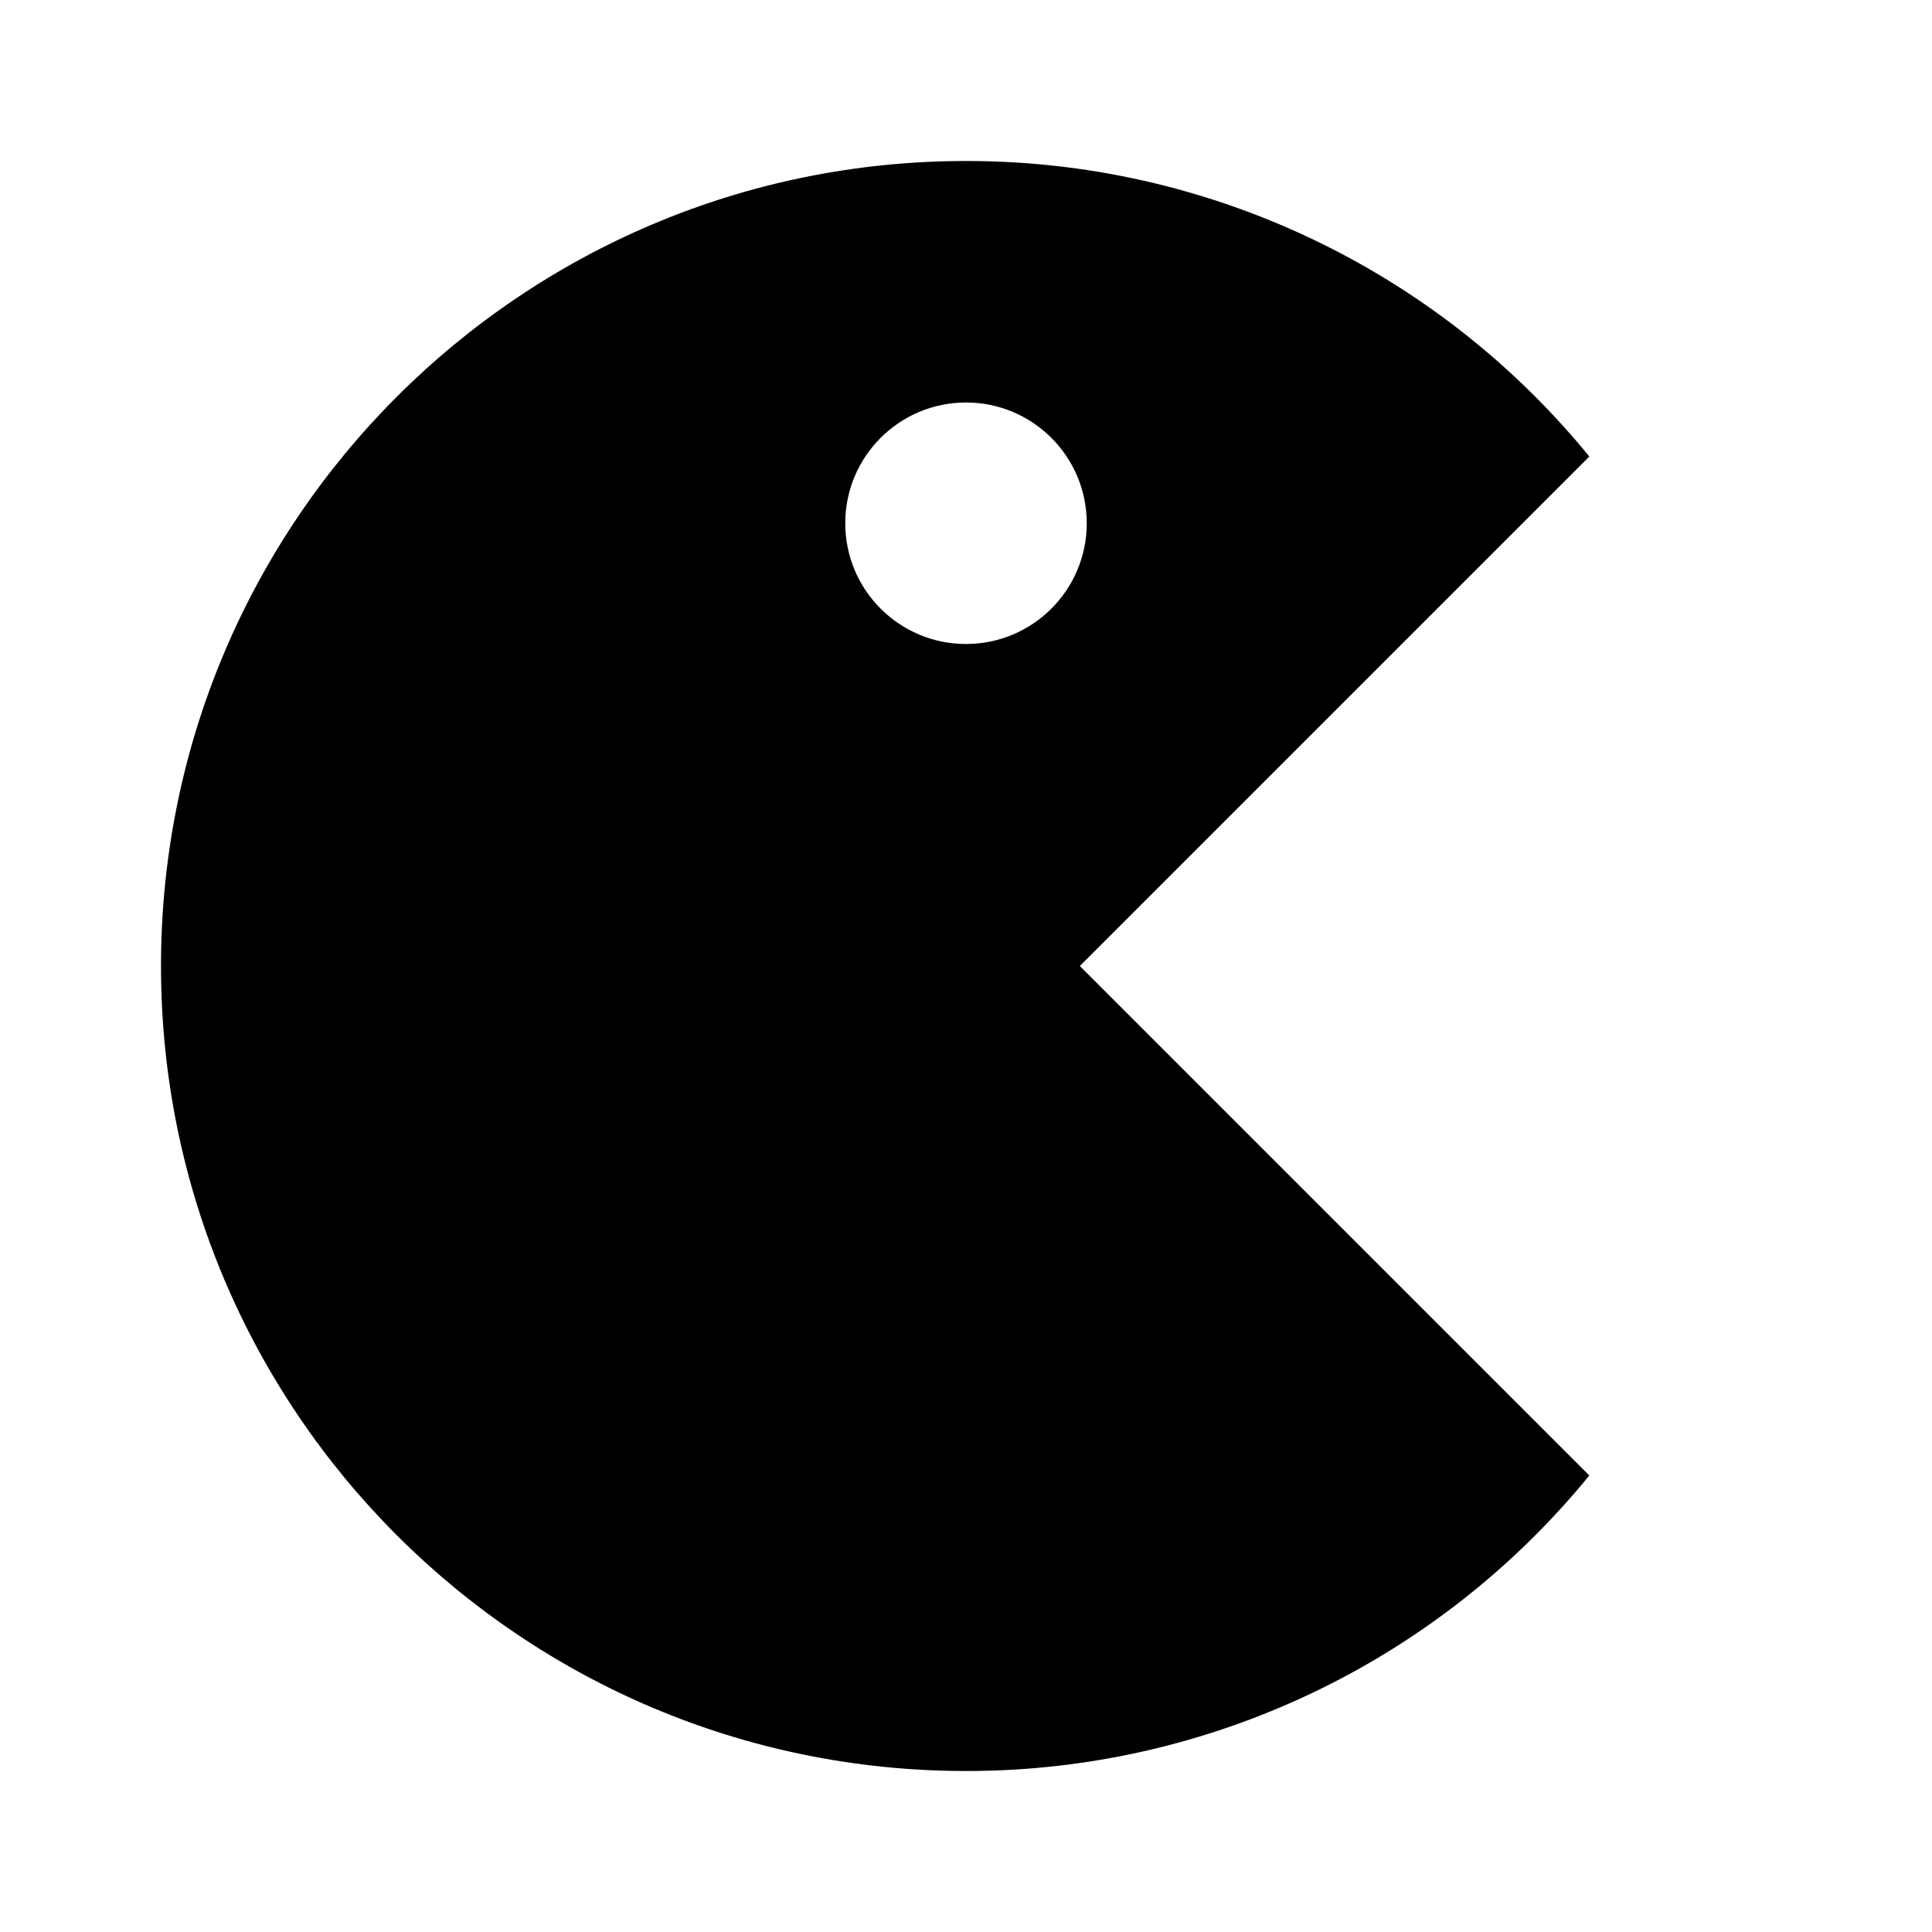
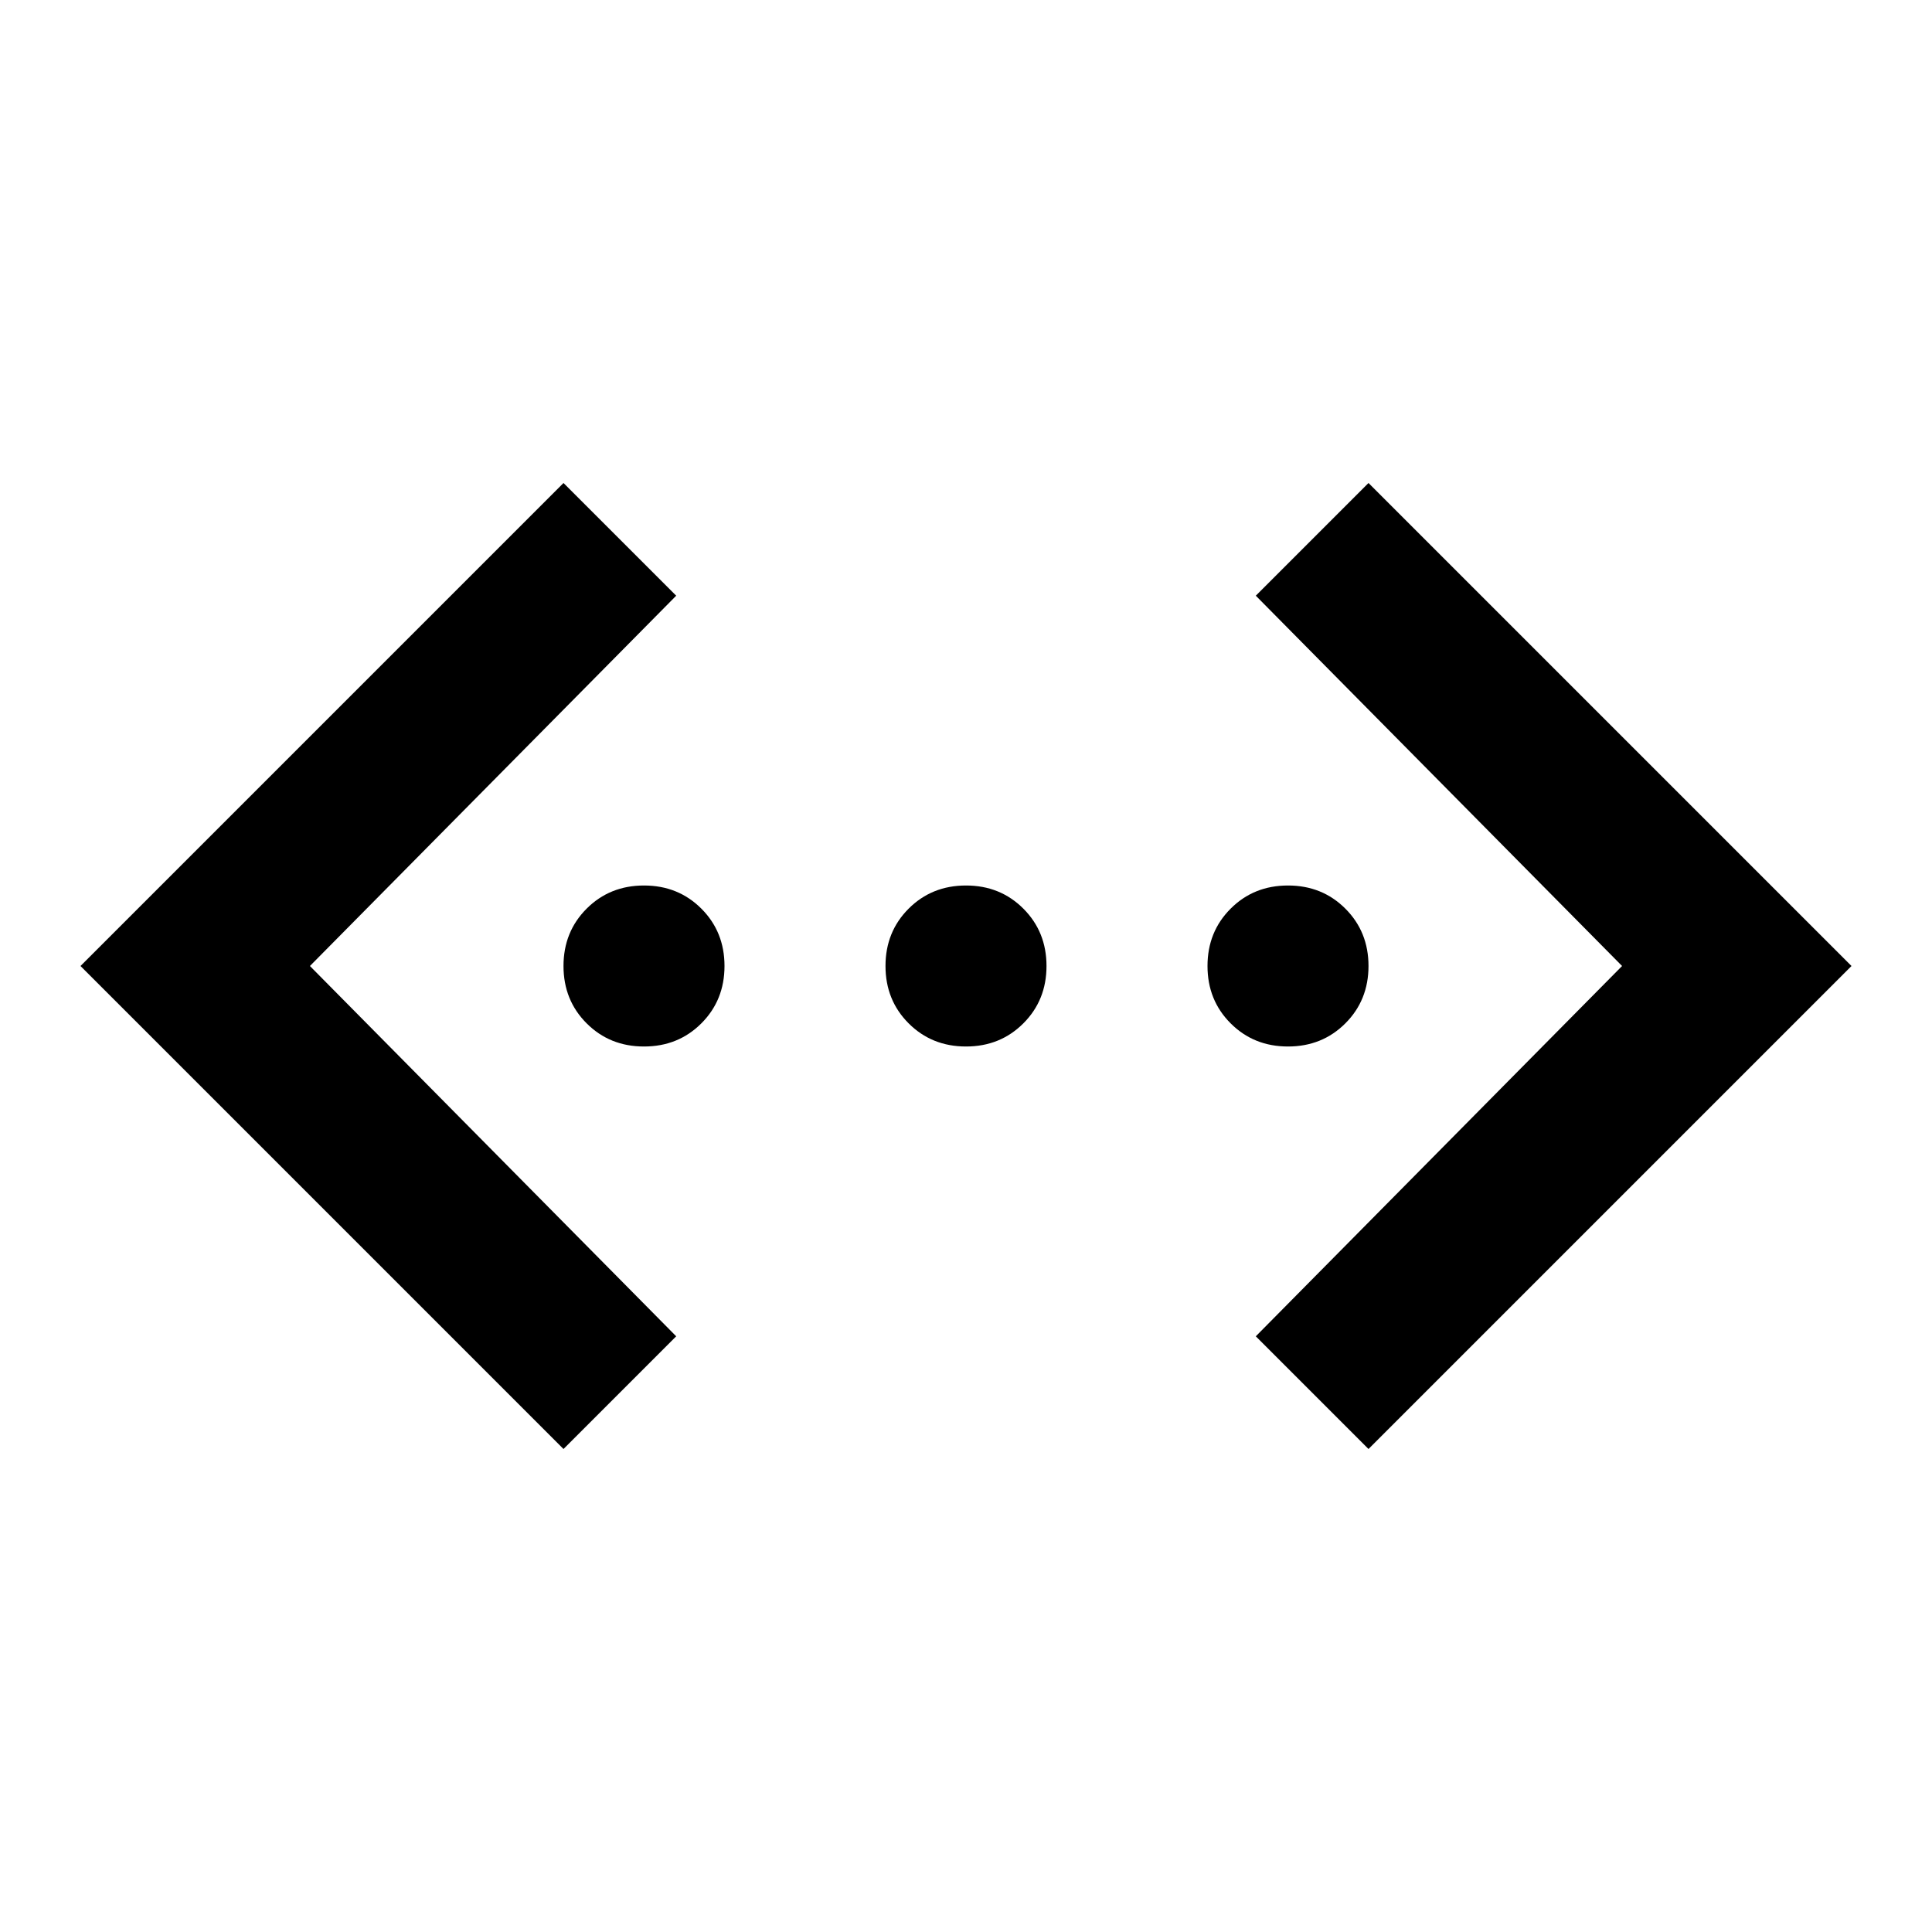
- <svg xmlns="http://www.w3.org/2000/svg" width="800px" height="800px" viewBox="0 0 24 24">
-   <g>
-     <path fill="none" d="M0 0h24v24H0z" />
-     <path d="M12 2a9.98 9.98 0 0 1 7.743 3.671L13.414 12l6.329 6.329A9.98 9.98 0 0 1 12 22C6.477 22 2 17.523 2 12S6.477 2 12 2zm0 3a1.5 1.5 0 1 0 0 3 1.5 1.5 0 0 0 0-3z" />
-   </g>
+ <svg xmlns="http://www.w3.org/2000/svg" height="24px" viewBox="0 -960 960 960" width="24px" fill="#000000">
+   <path d="m680-240-56-56 182-184-182-184 56-56 240 240-240 240Zm-400 0L40-480l240-240 56 56-182 184 182 184-56 56Zm40-200q-17 0-28.5-11.5T280-480q0-17 11.5-28.5T320-520q17 0 28.5 11.5T360-480q0 17-11.5 28.5T320-440Zm160 0q-17 0-28.5-11.5T440-480q0-17 11.5-28.5T480-520q17 0 28.5 11.5T520-480q0 17-11.5 28.5T480-440Zm160 0q-17 0-28.5-11.5T600-480q0-17 11.5-28.5T640-520q17 0 28.5 11.5T680-480q0 17-11.5 28.5T640-440Z" />
</svg>
